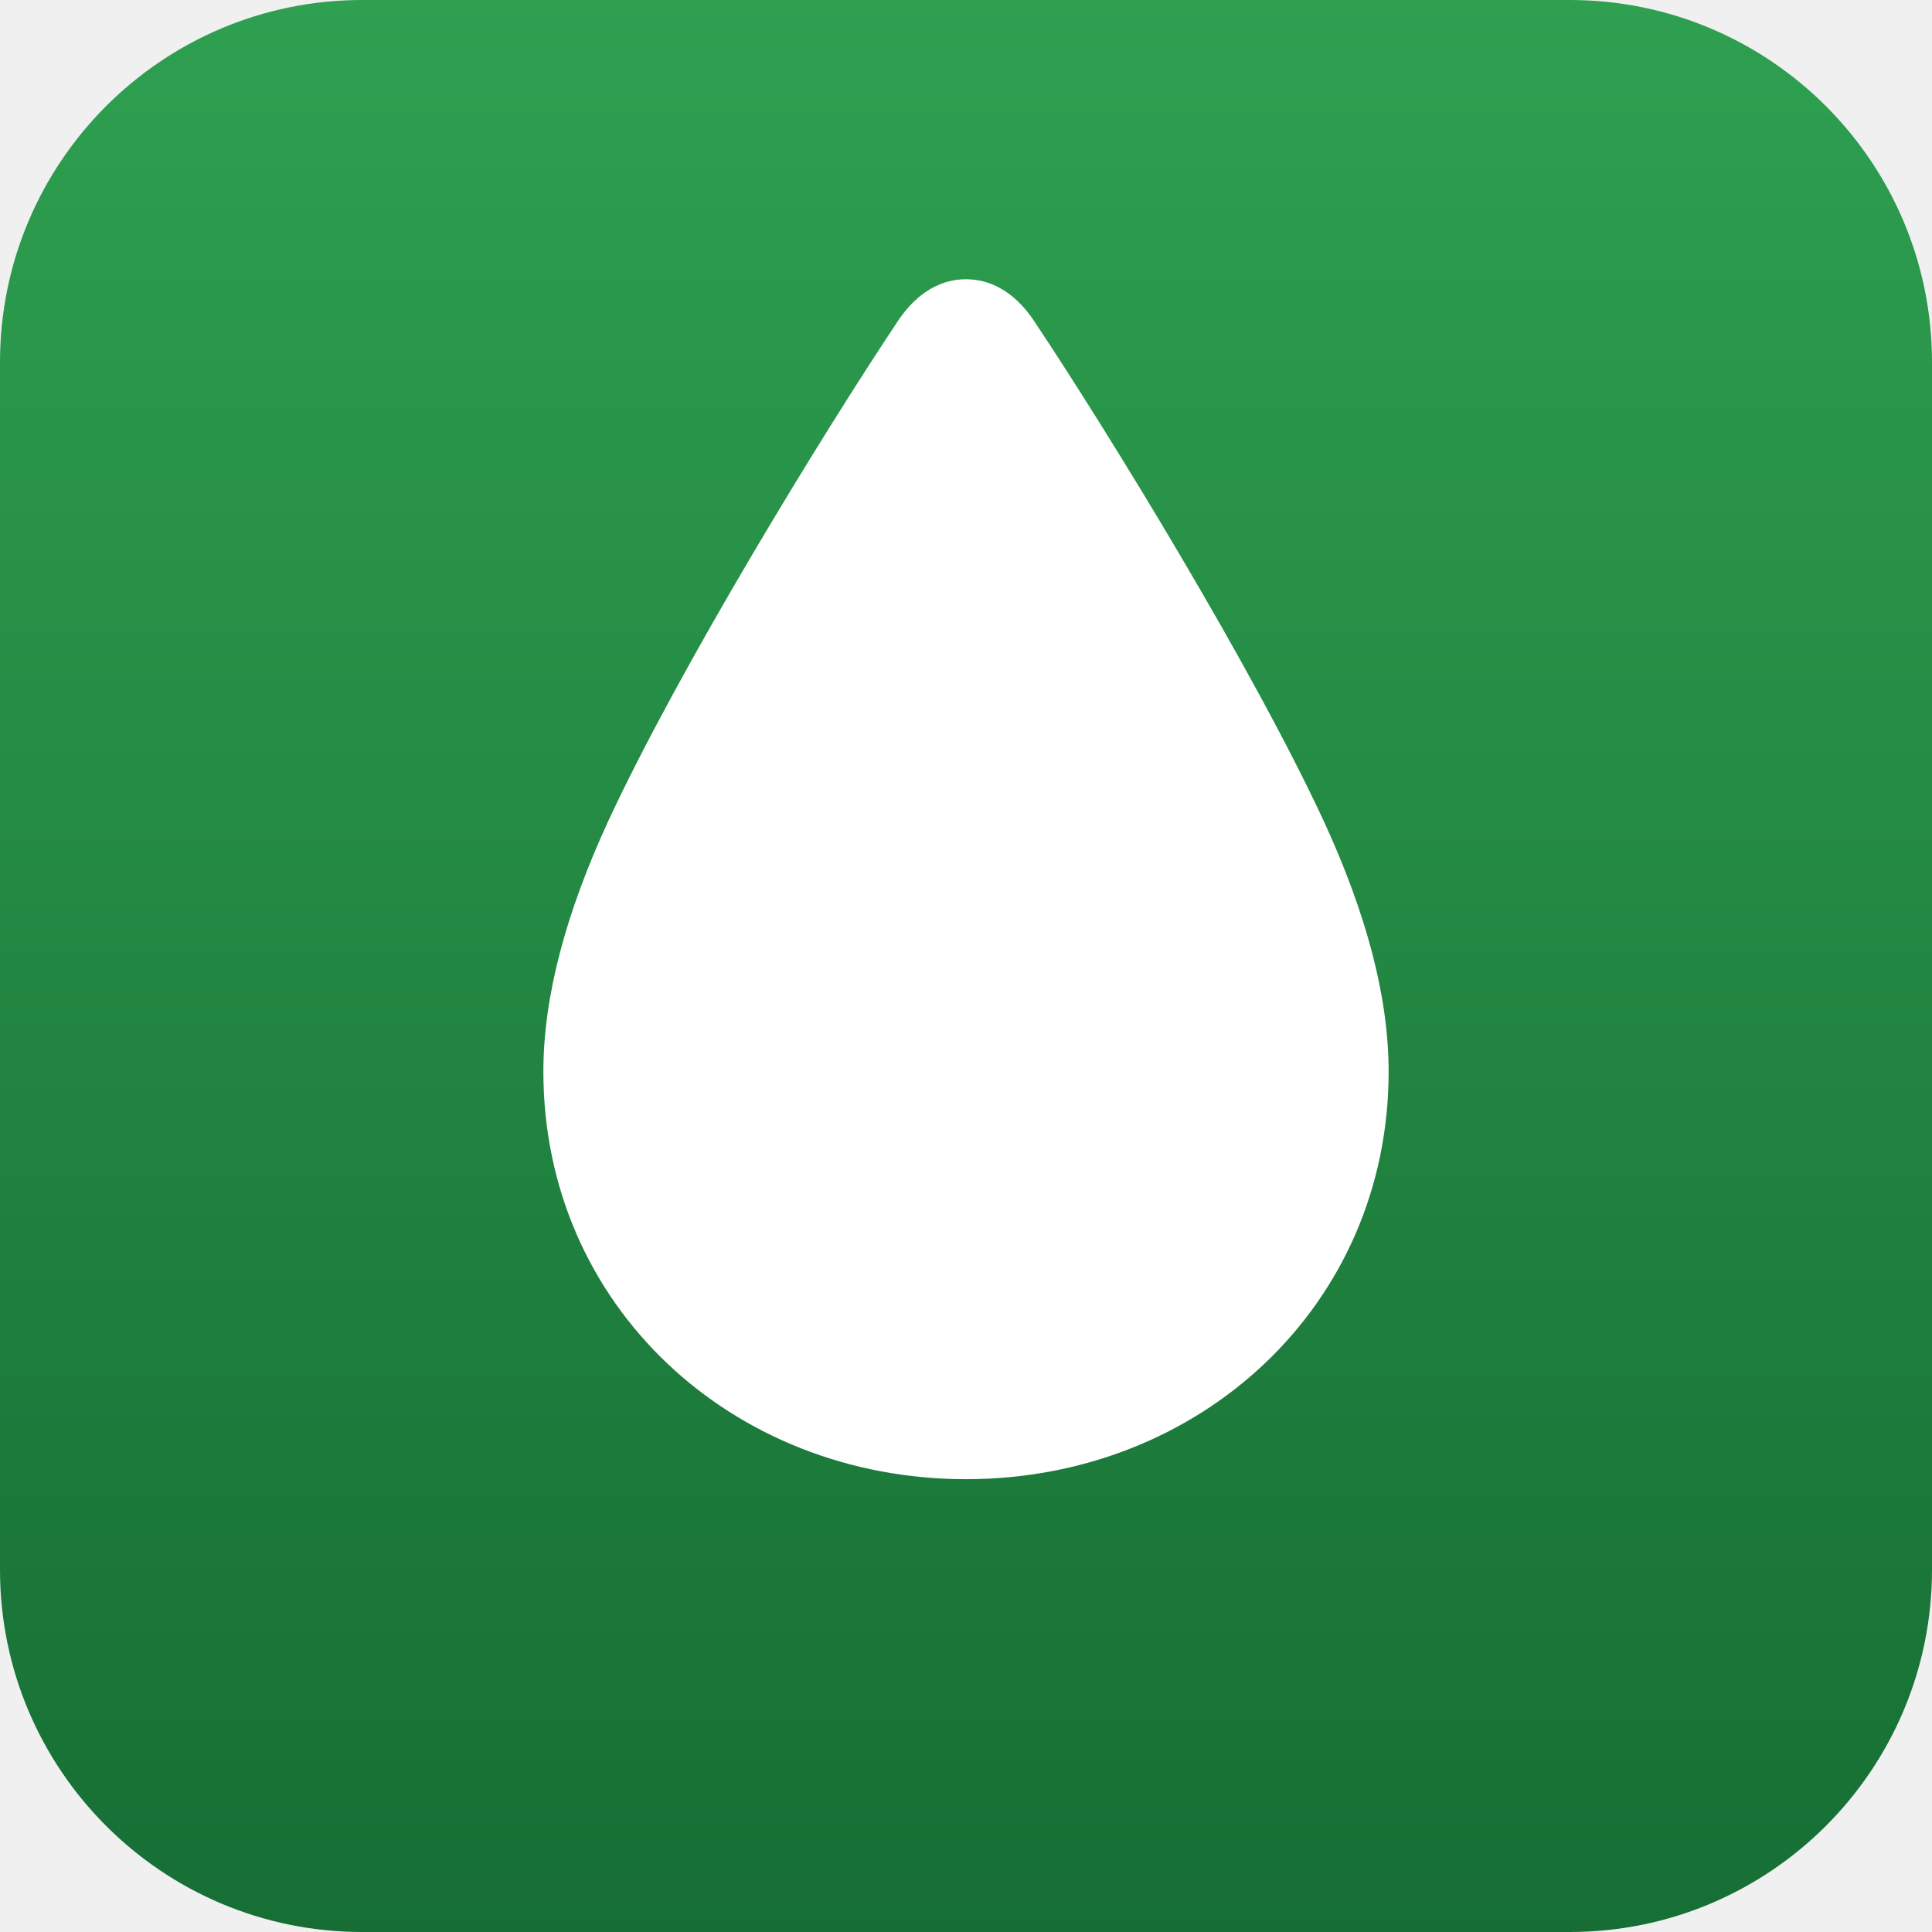
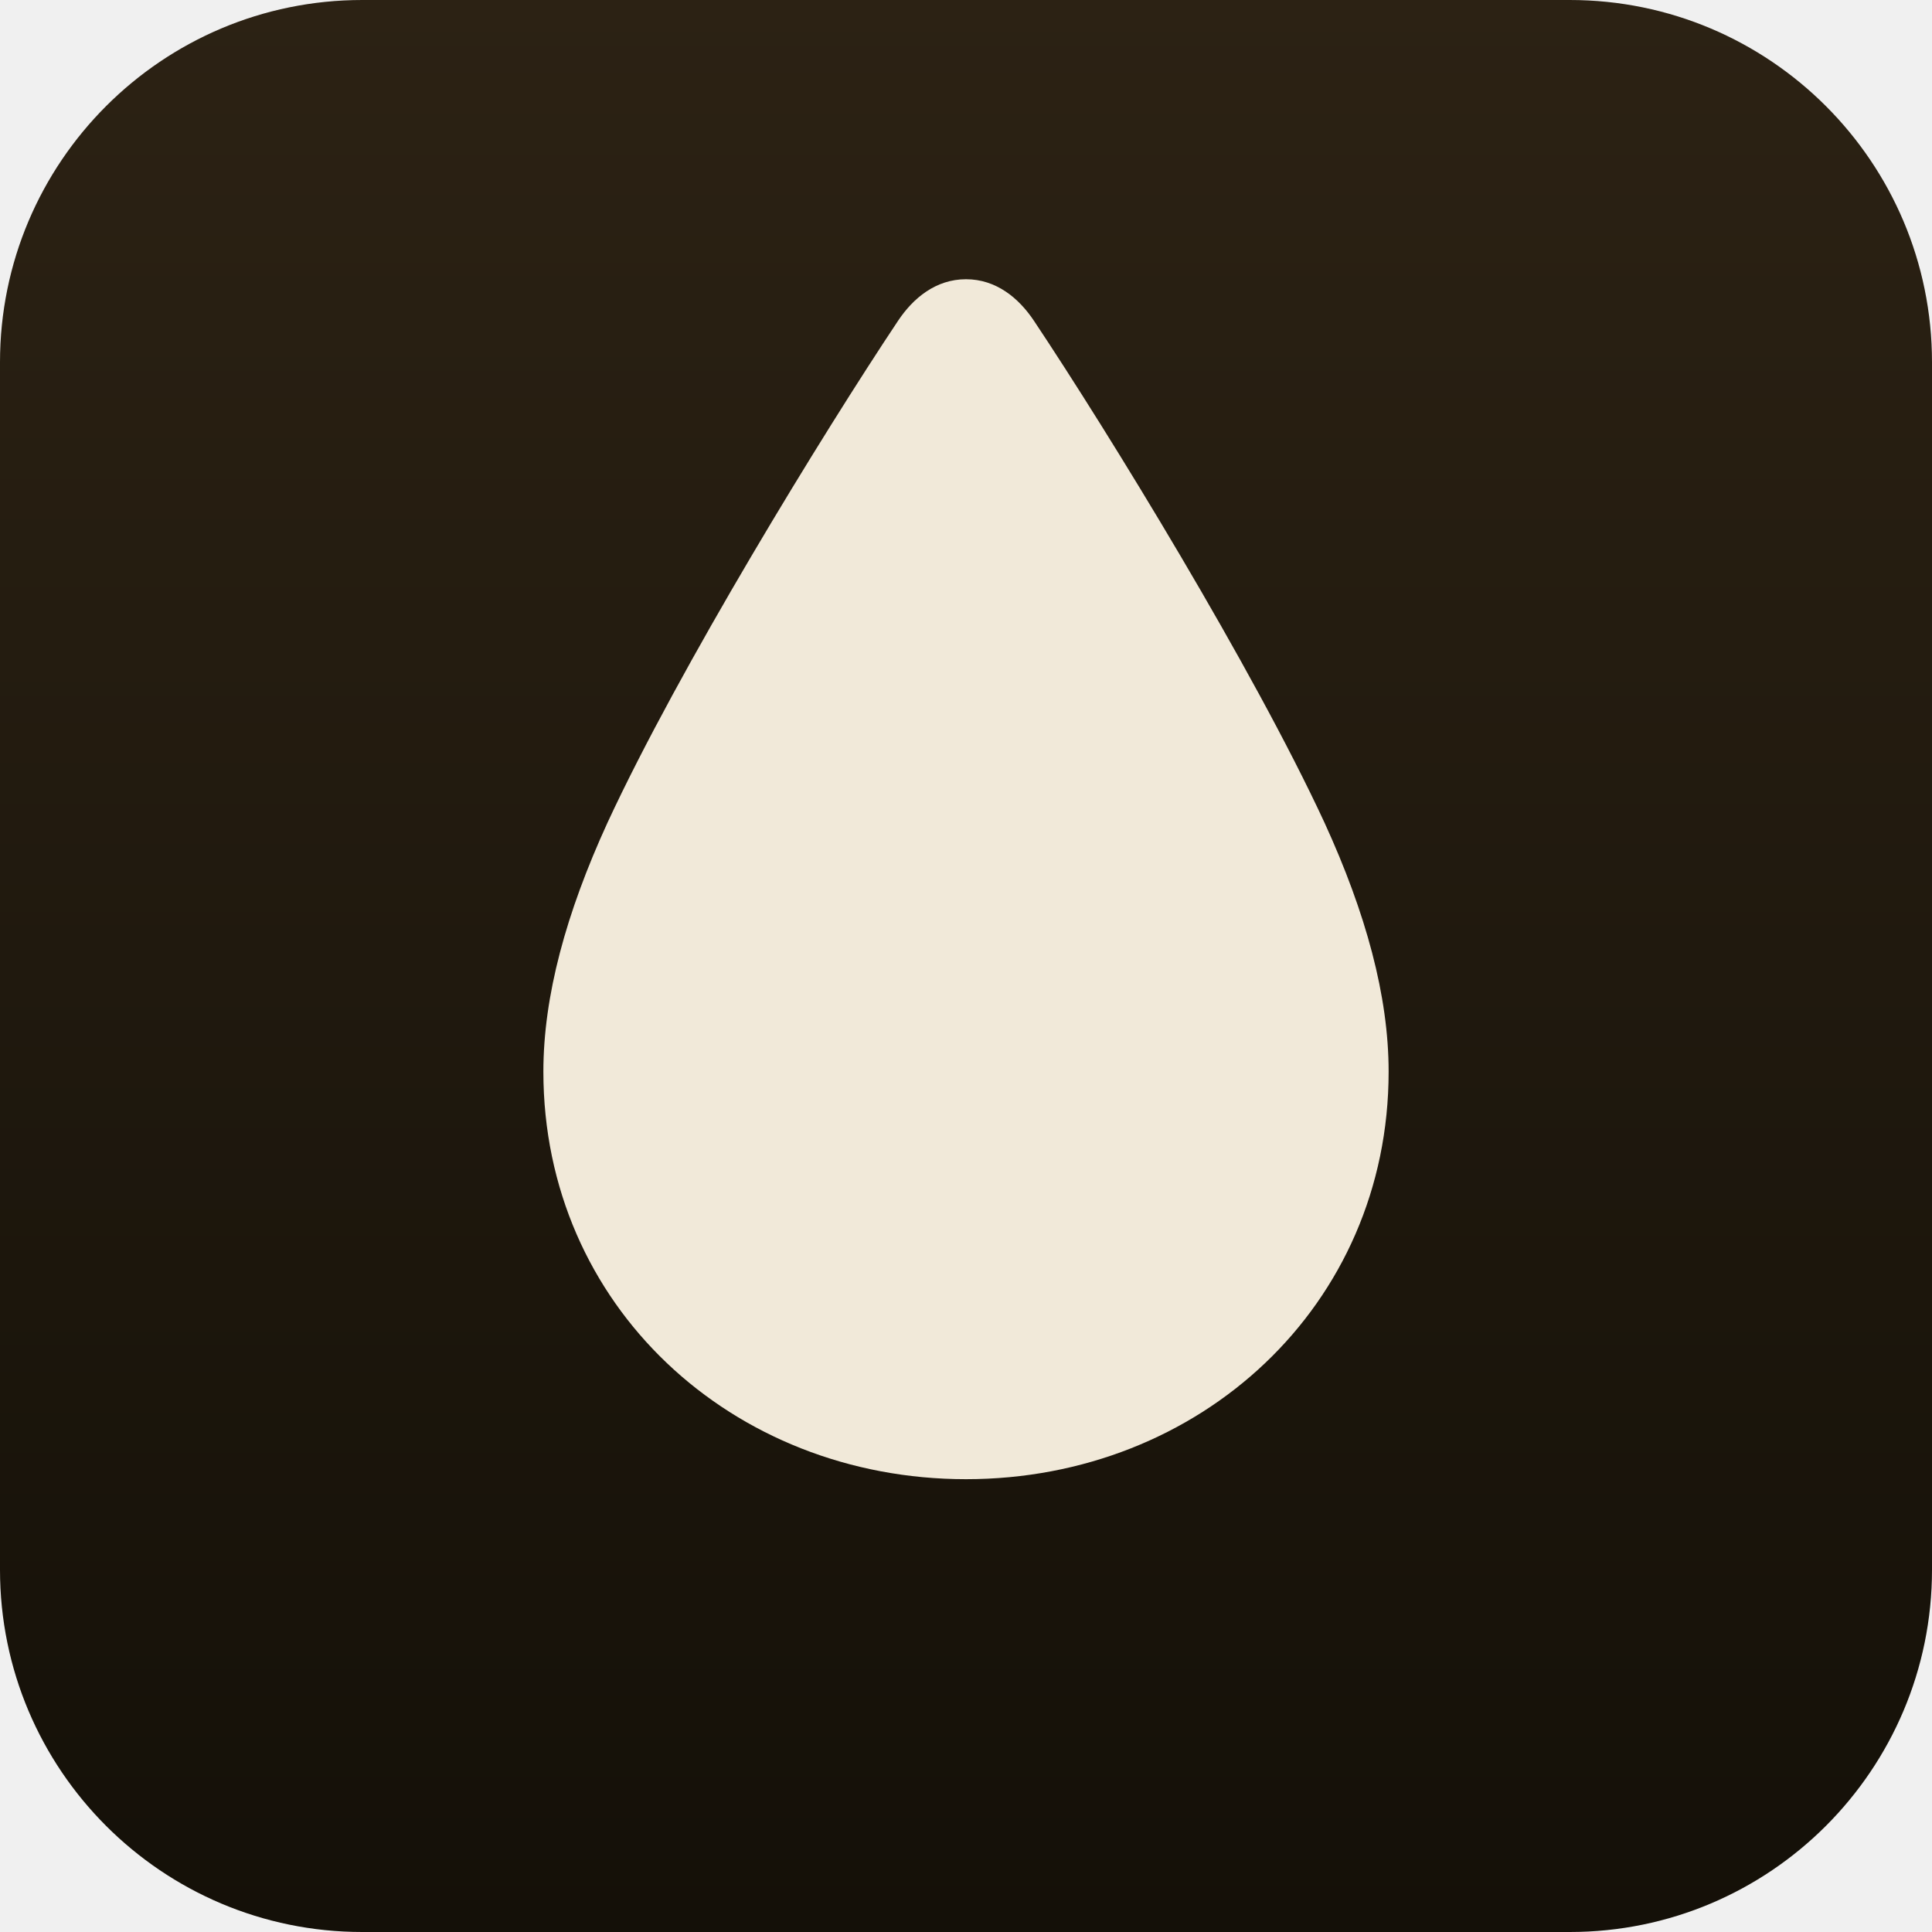
<svg xmlns="http://www.w3.org/2000/svg" viewBox="0 0 512 512" role="img" aria-label="Compteur Lisier">
  <defs>
    <linearGradient id="g" x1="0" y1="0" x2="0" y2="1">
-       <stop offset="0" stop-color="#2EA050" />
-       <stop offset="1" stop-color="#166E34" />
+       <stop offset="0" stop-color="#2c2214" />
+       <stop offset="1" stop-color="#141008" />
    </linearGradient>
  </defs>
  <rect width="512" height="512" rx="96" fill="url(#g)" />
-   <path fill="#ffffff" d="M256 74c-8 0-14 5-18 11-20 30-58 92-77 133-11 24-17 46-17 66 0 62 50 108 112 108s112-46 112-108c0-20-6-42-17-66-19-41-57-103-77-133-4-6-10-11-18-11z" />
+   <path fill="#f1e9d9" d="M256 74c-8 0-14 5-18 11-20 30-58 92-77 133-11 24-17 46-17 66 0 62 50 108 112 108s112-46 112-108c0-20-6-42-17-66-19-41-57-103-77-133-4-6-10-11-18-11z" />
</svg>
